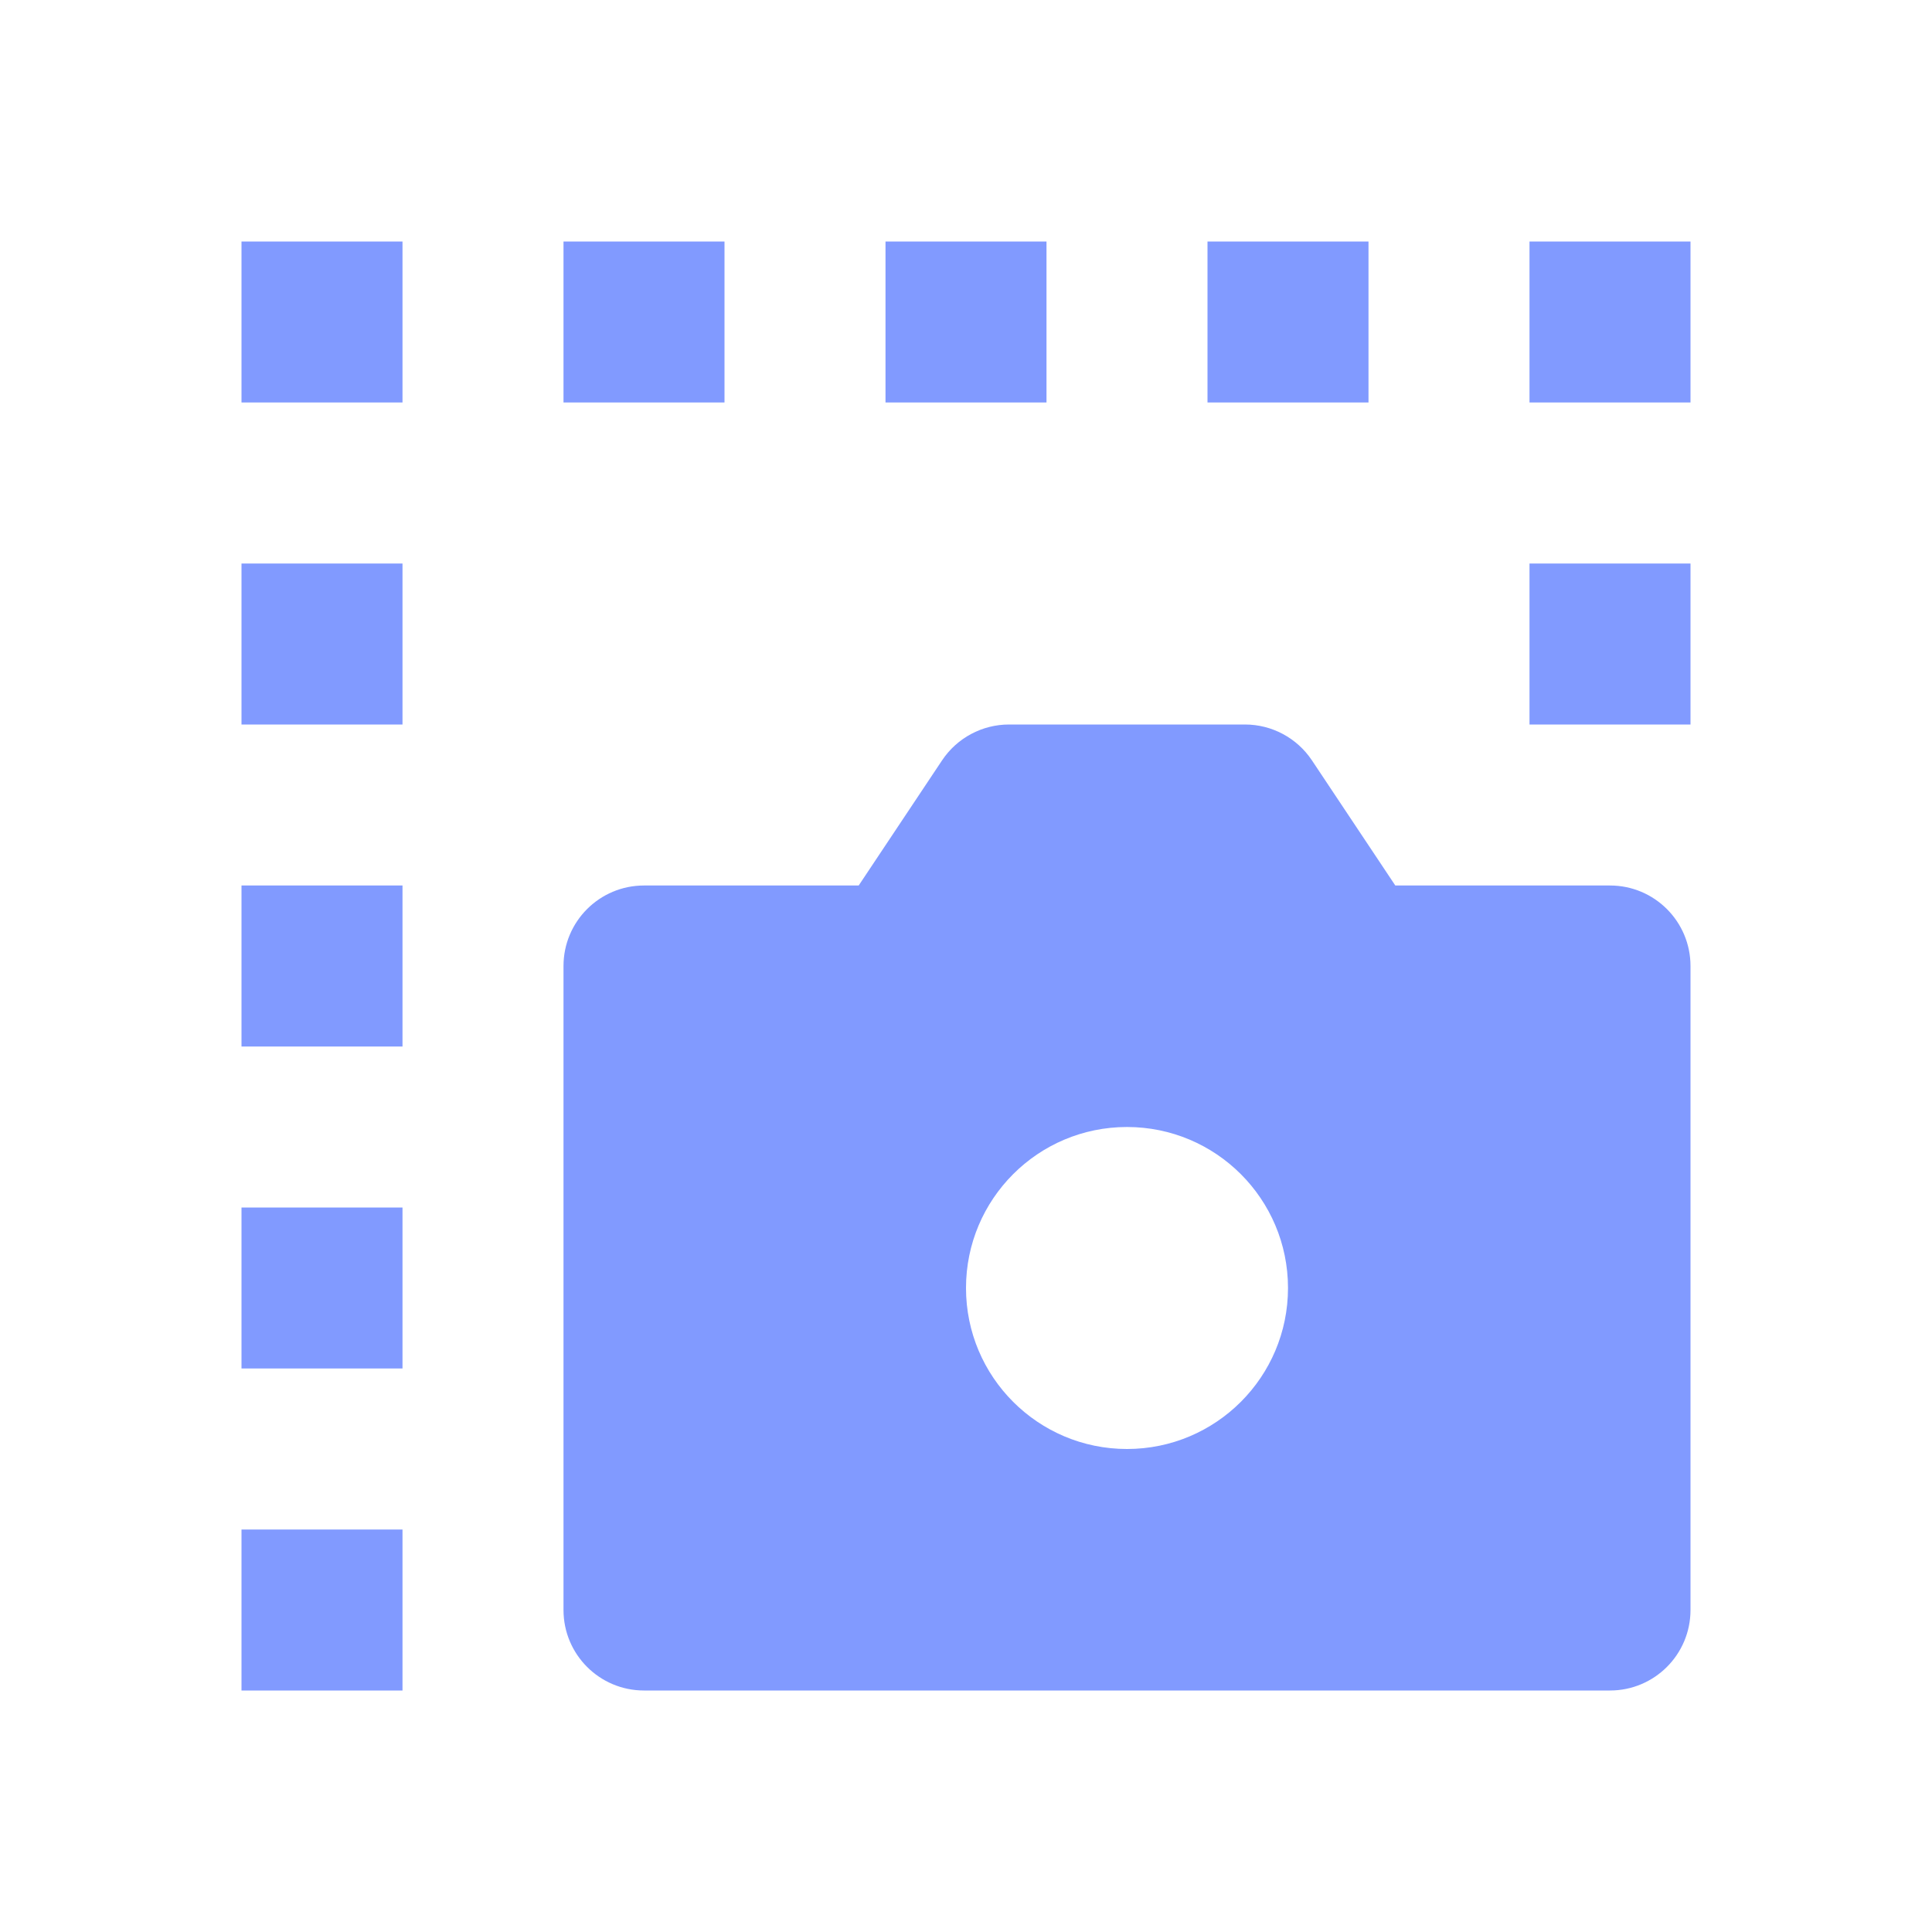
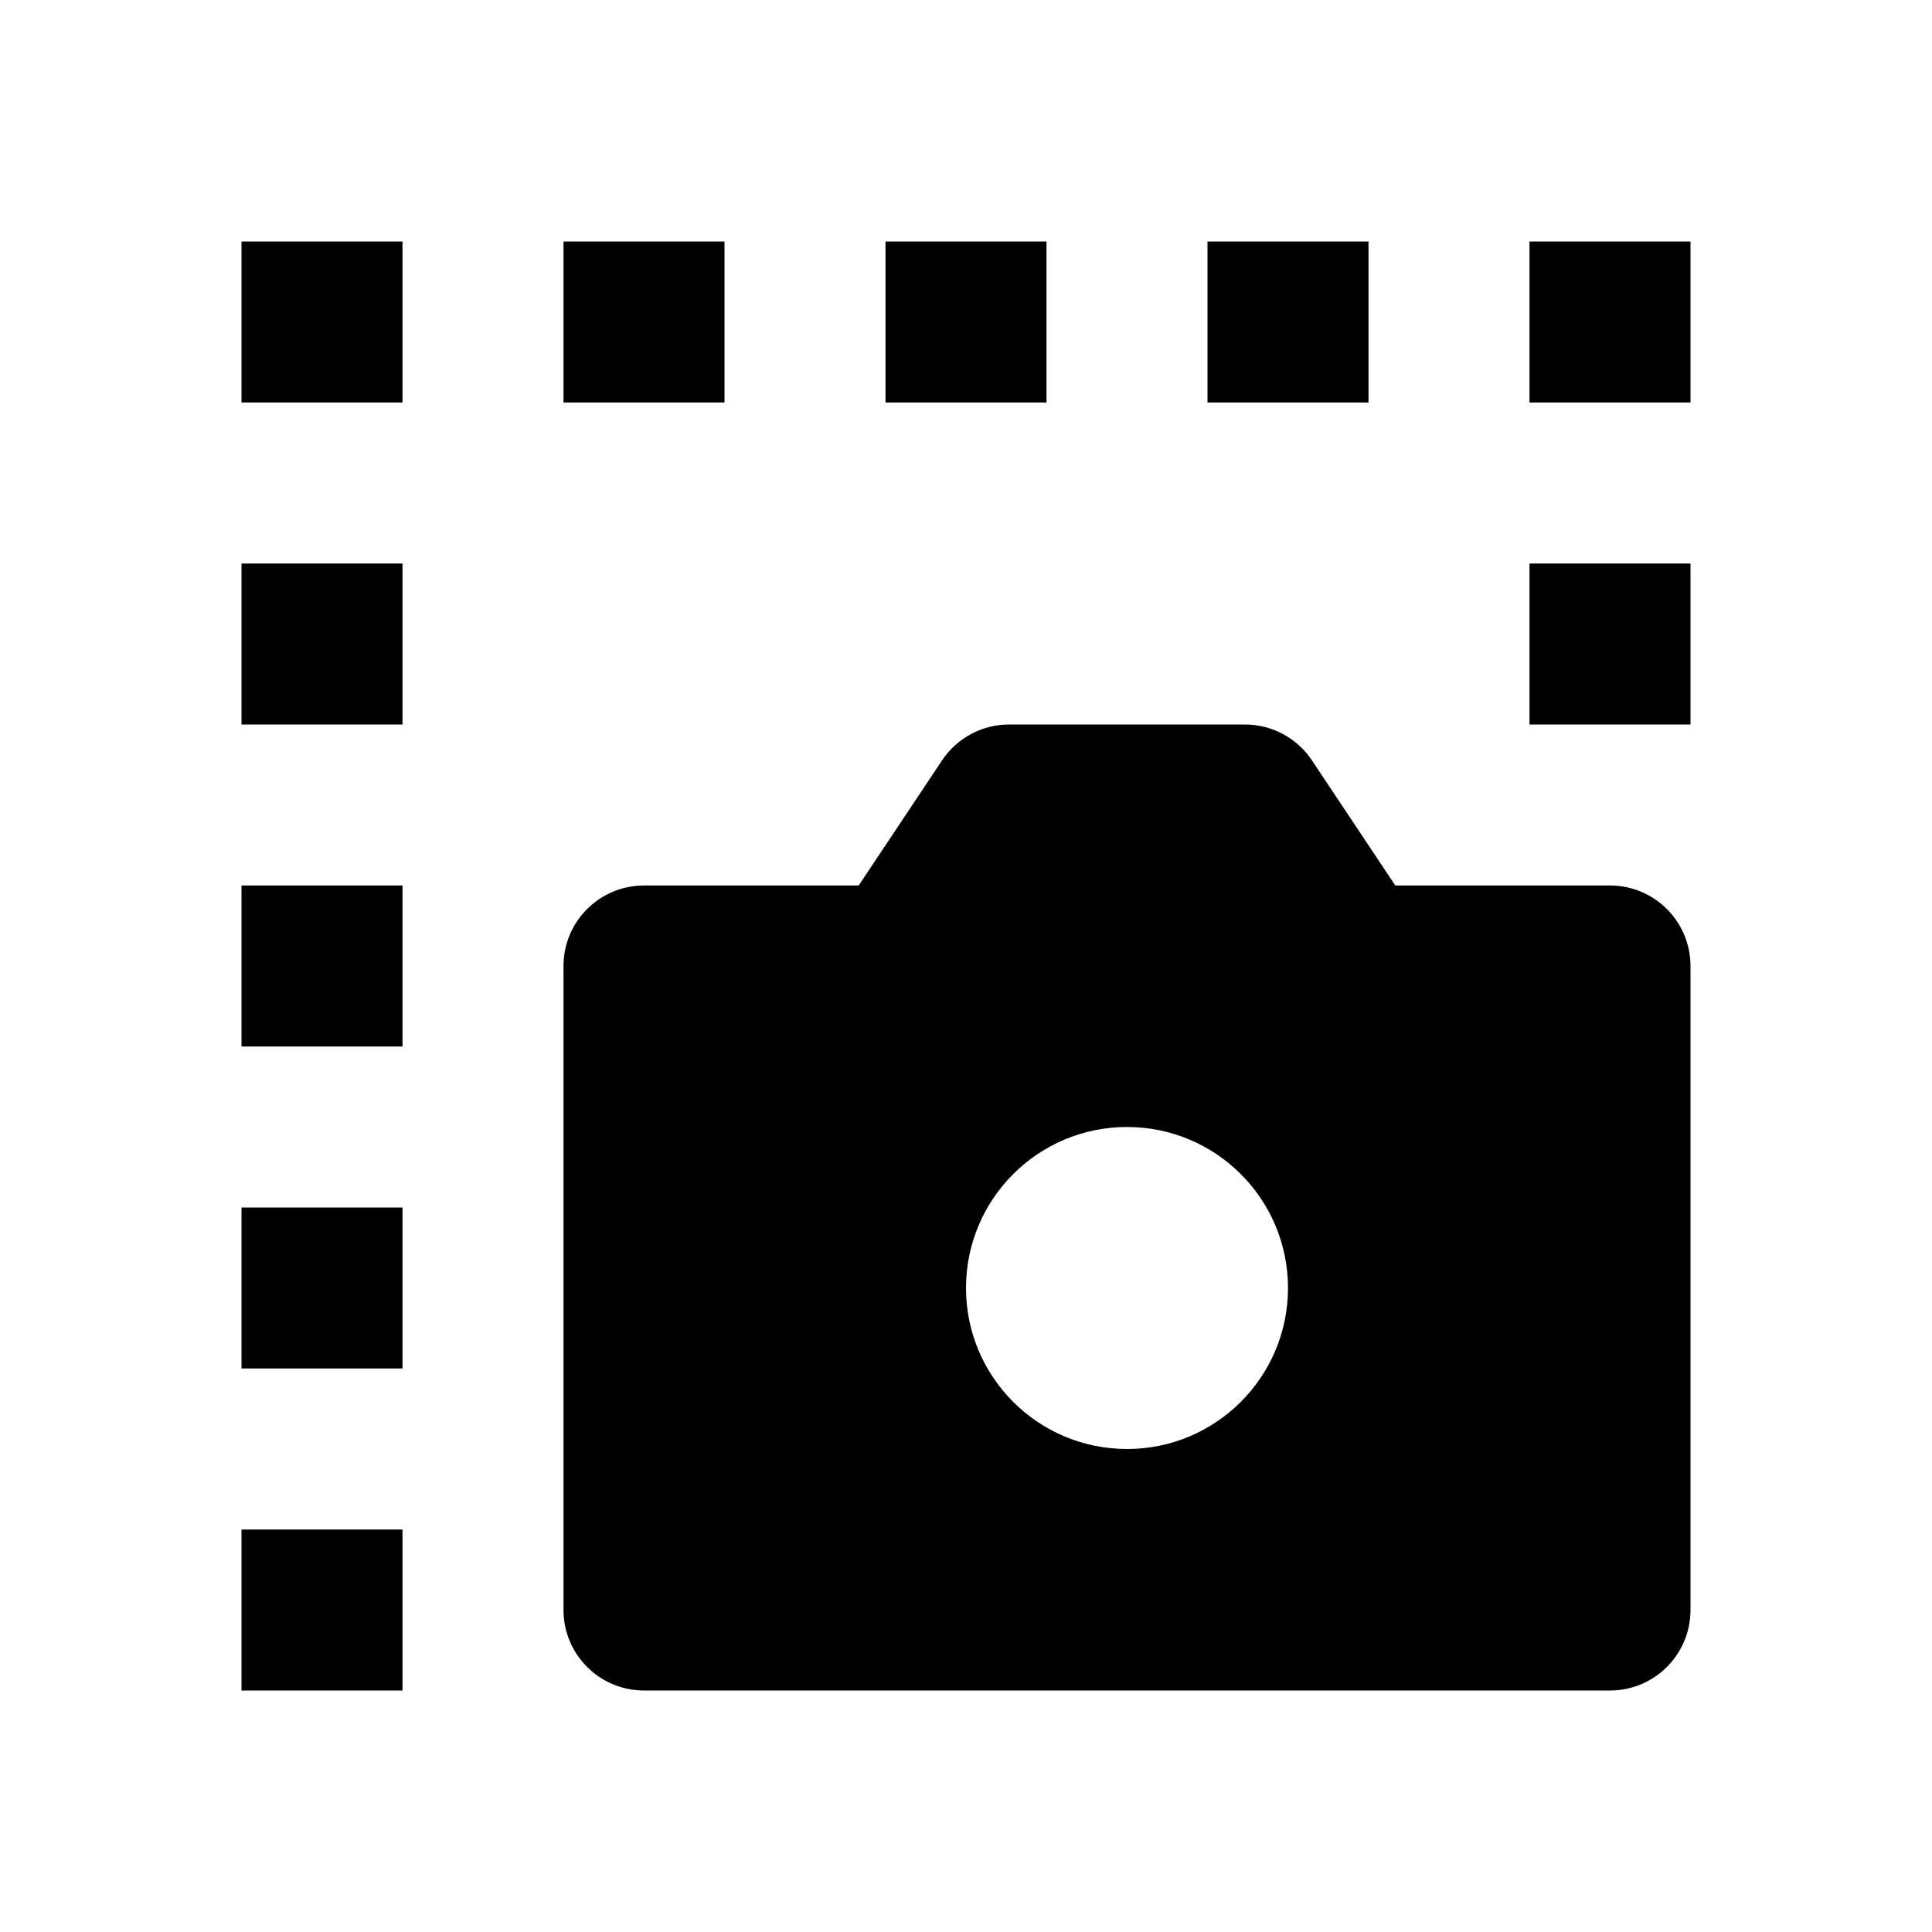
<svg xmlns="http://www.w3.org/2000/svg" width="24" height="24" viewBox="0 0 24 24">
  <path fill="none" d="M0 0h24v24H0z" />
-   <path fill="#819aff" d="M3 3h2v2H3V3zm4 0h2v2H7V3zm4 0h2v2h-2V3zm4 0h2v2h-2V3zm4 0h2v2h-2V3zm0 4h2v2h-2V7zM3 19h2v2H3v-2zm0-4h2v2H3v-2zm0-4h2v2H3v-2zm0-4h2v2H3V7zm7.667 4 1.036-1.555A1 1 0 0 1 12.535 9h2.93a1 1 0 0 1 .832.445L17.333 11H20a1 1 0 0 1 1 1v8a1 1 0 0 1-1 1H8a1 1 0 0 1-1-1v-8a1 1 0 0 1 1-1h2.667zM14 18a2 2 0 1 0 0-4 2 2 0 0 0 0 4z" />
+   <path fill="currentColor" d="M3 3h2v2H3V3zm4 0h2v2H7V3zm4 0h2v2h-2V3zm4 0h2v2h-2V3zm4 0h2v2h-2V3zm0 4h2v2h-2V7zM3 19h2v2H3v-2zm0-4h2v2H3v-2zm0-4h2v2H3v-2zm0-4h2v2H3V7zm7.667 4 1.036-1.555A1 1 0 0 1 12.535 9h2.93a1 1 0 0 1 .832.445L17.333 11H20a1 1 0 0 1 1 1v8a1 1 0 0 1-1 1H8a1 1 0 0 1-1-1v-8a1 1 0 0 1 1-1h2.667zM14 18a2 2 0 1 0 0-4 2 2 0 0 0 0 4z" />
</svg>
